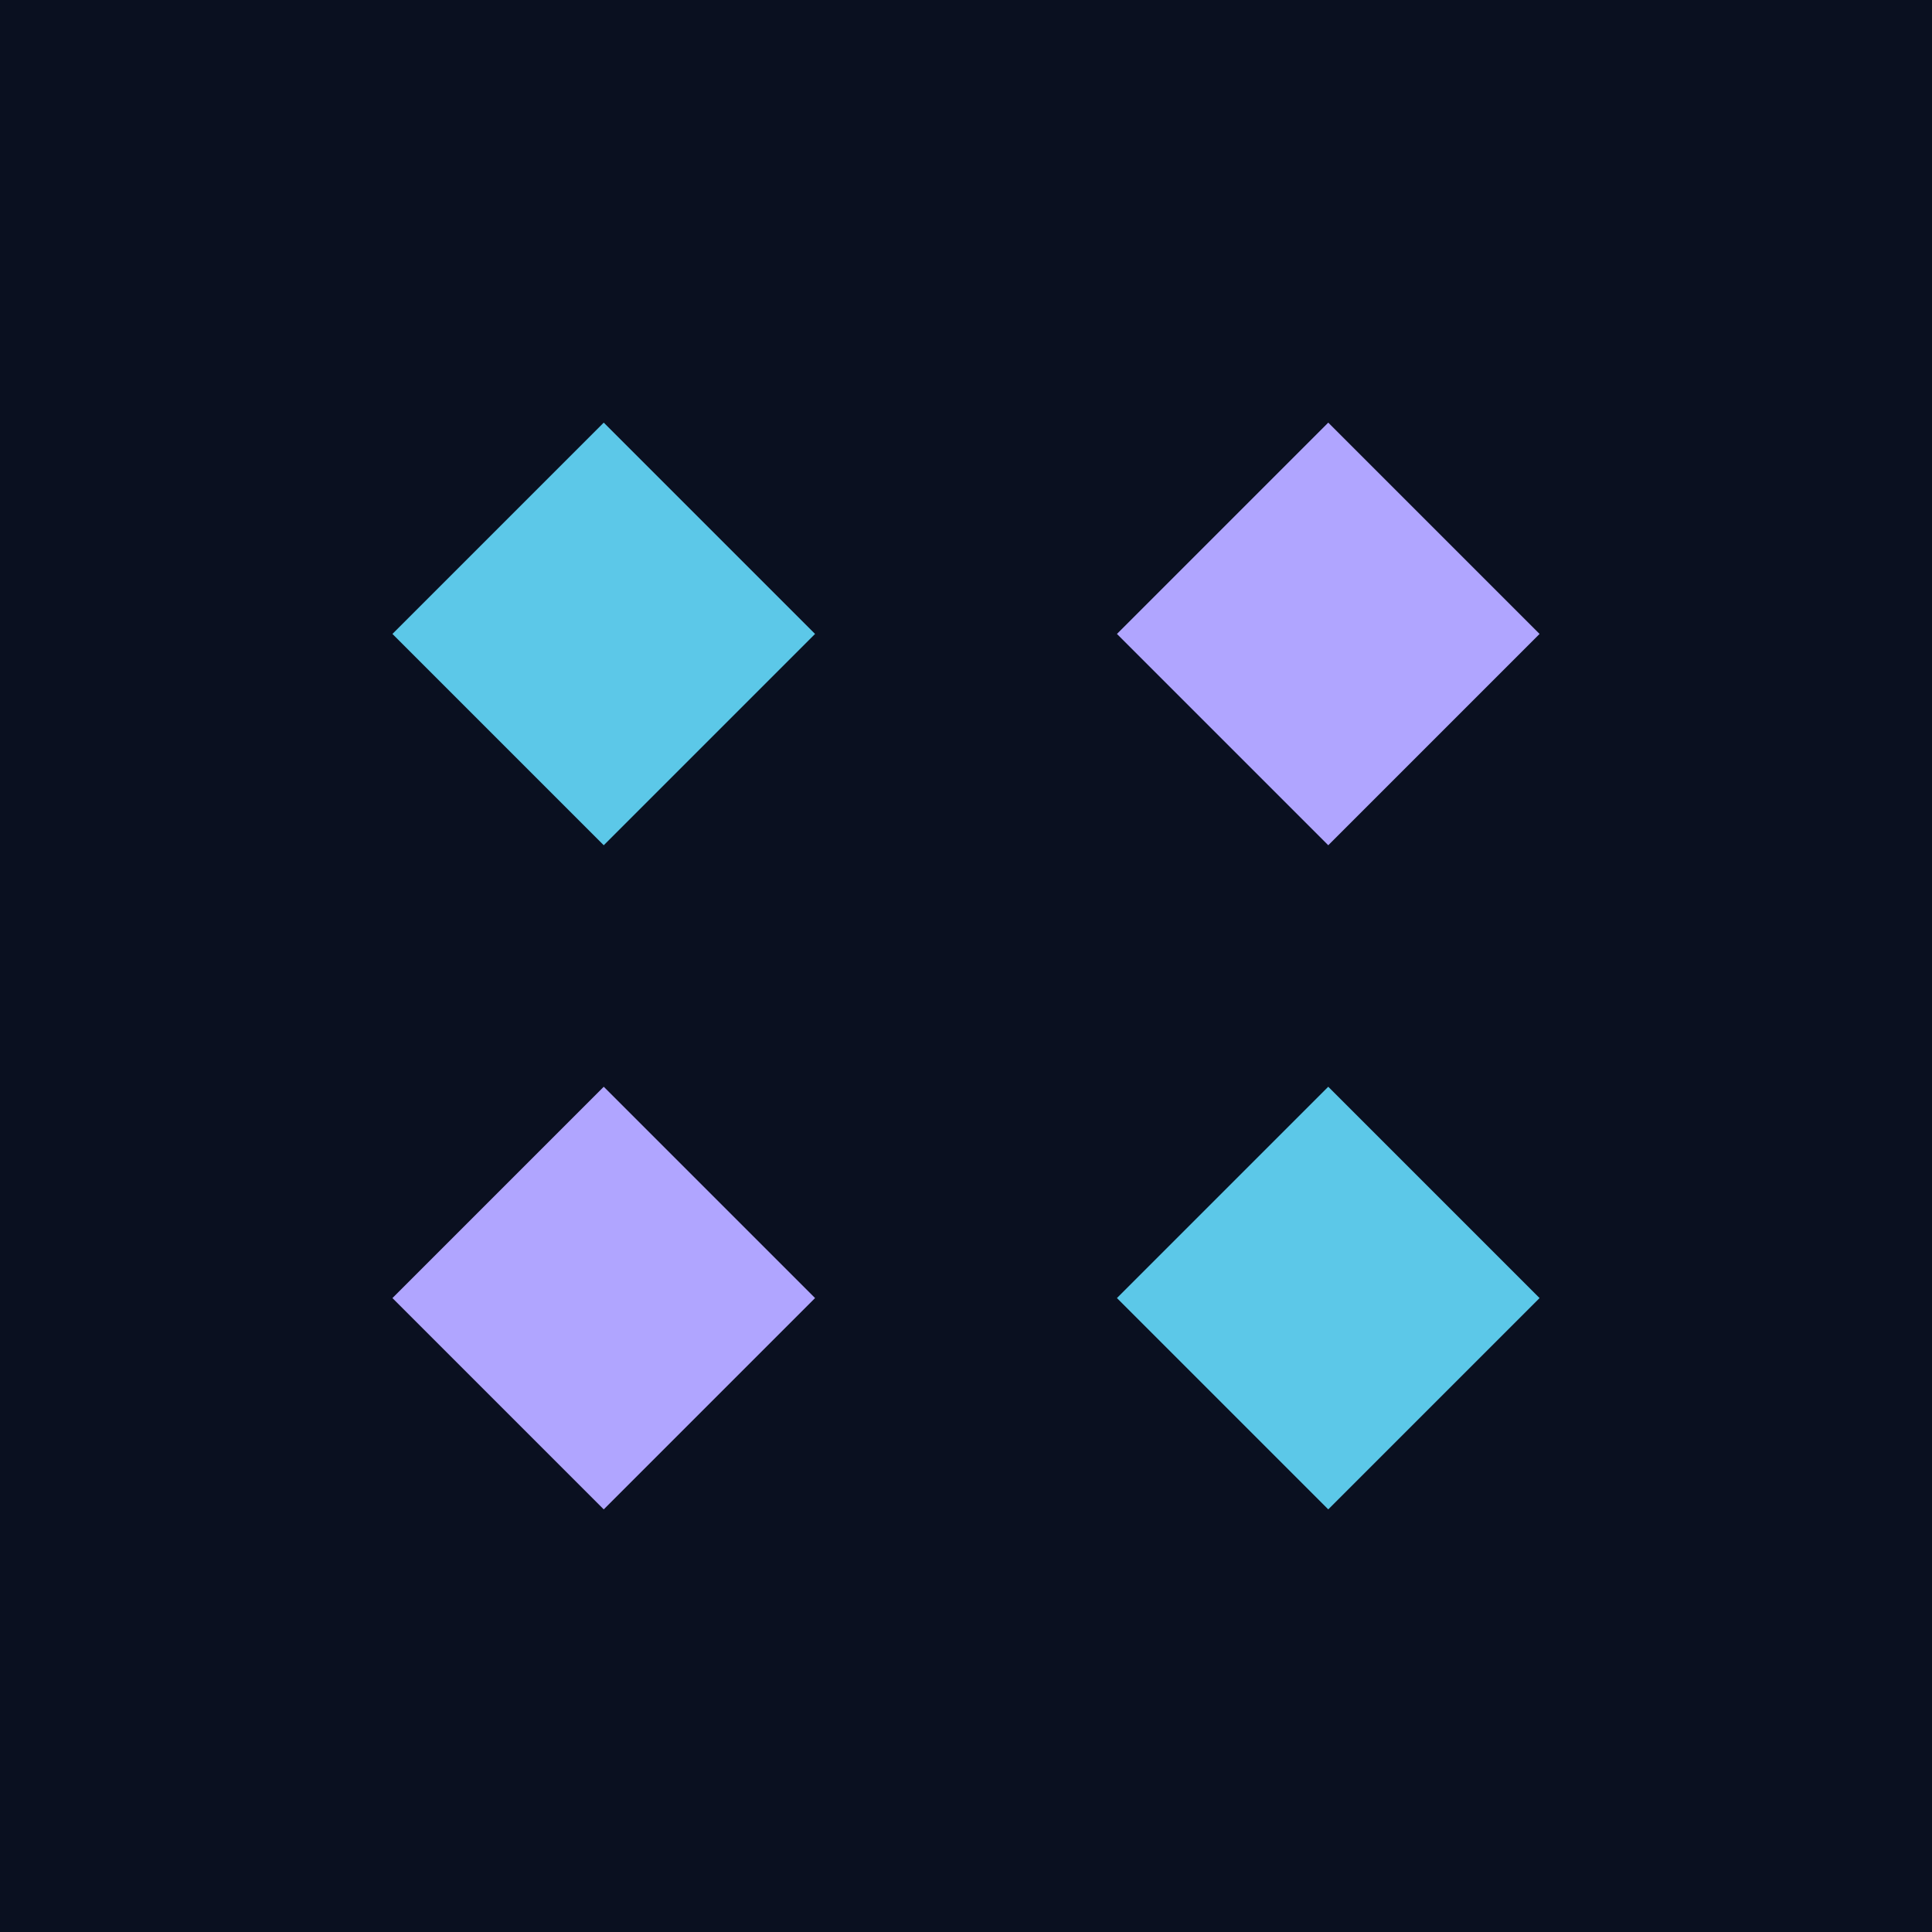
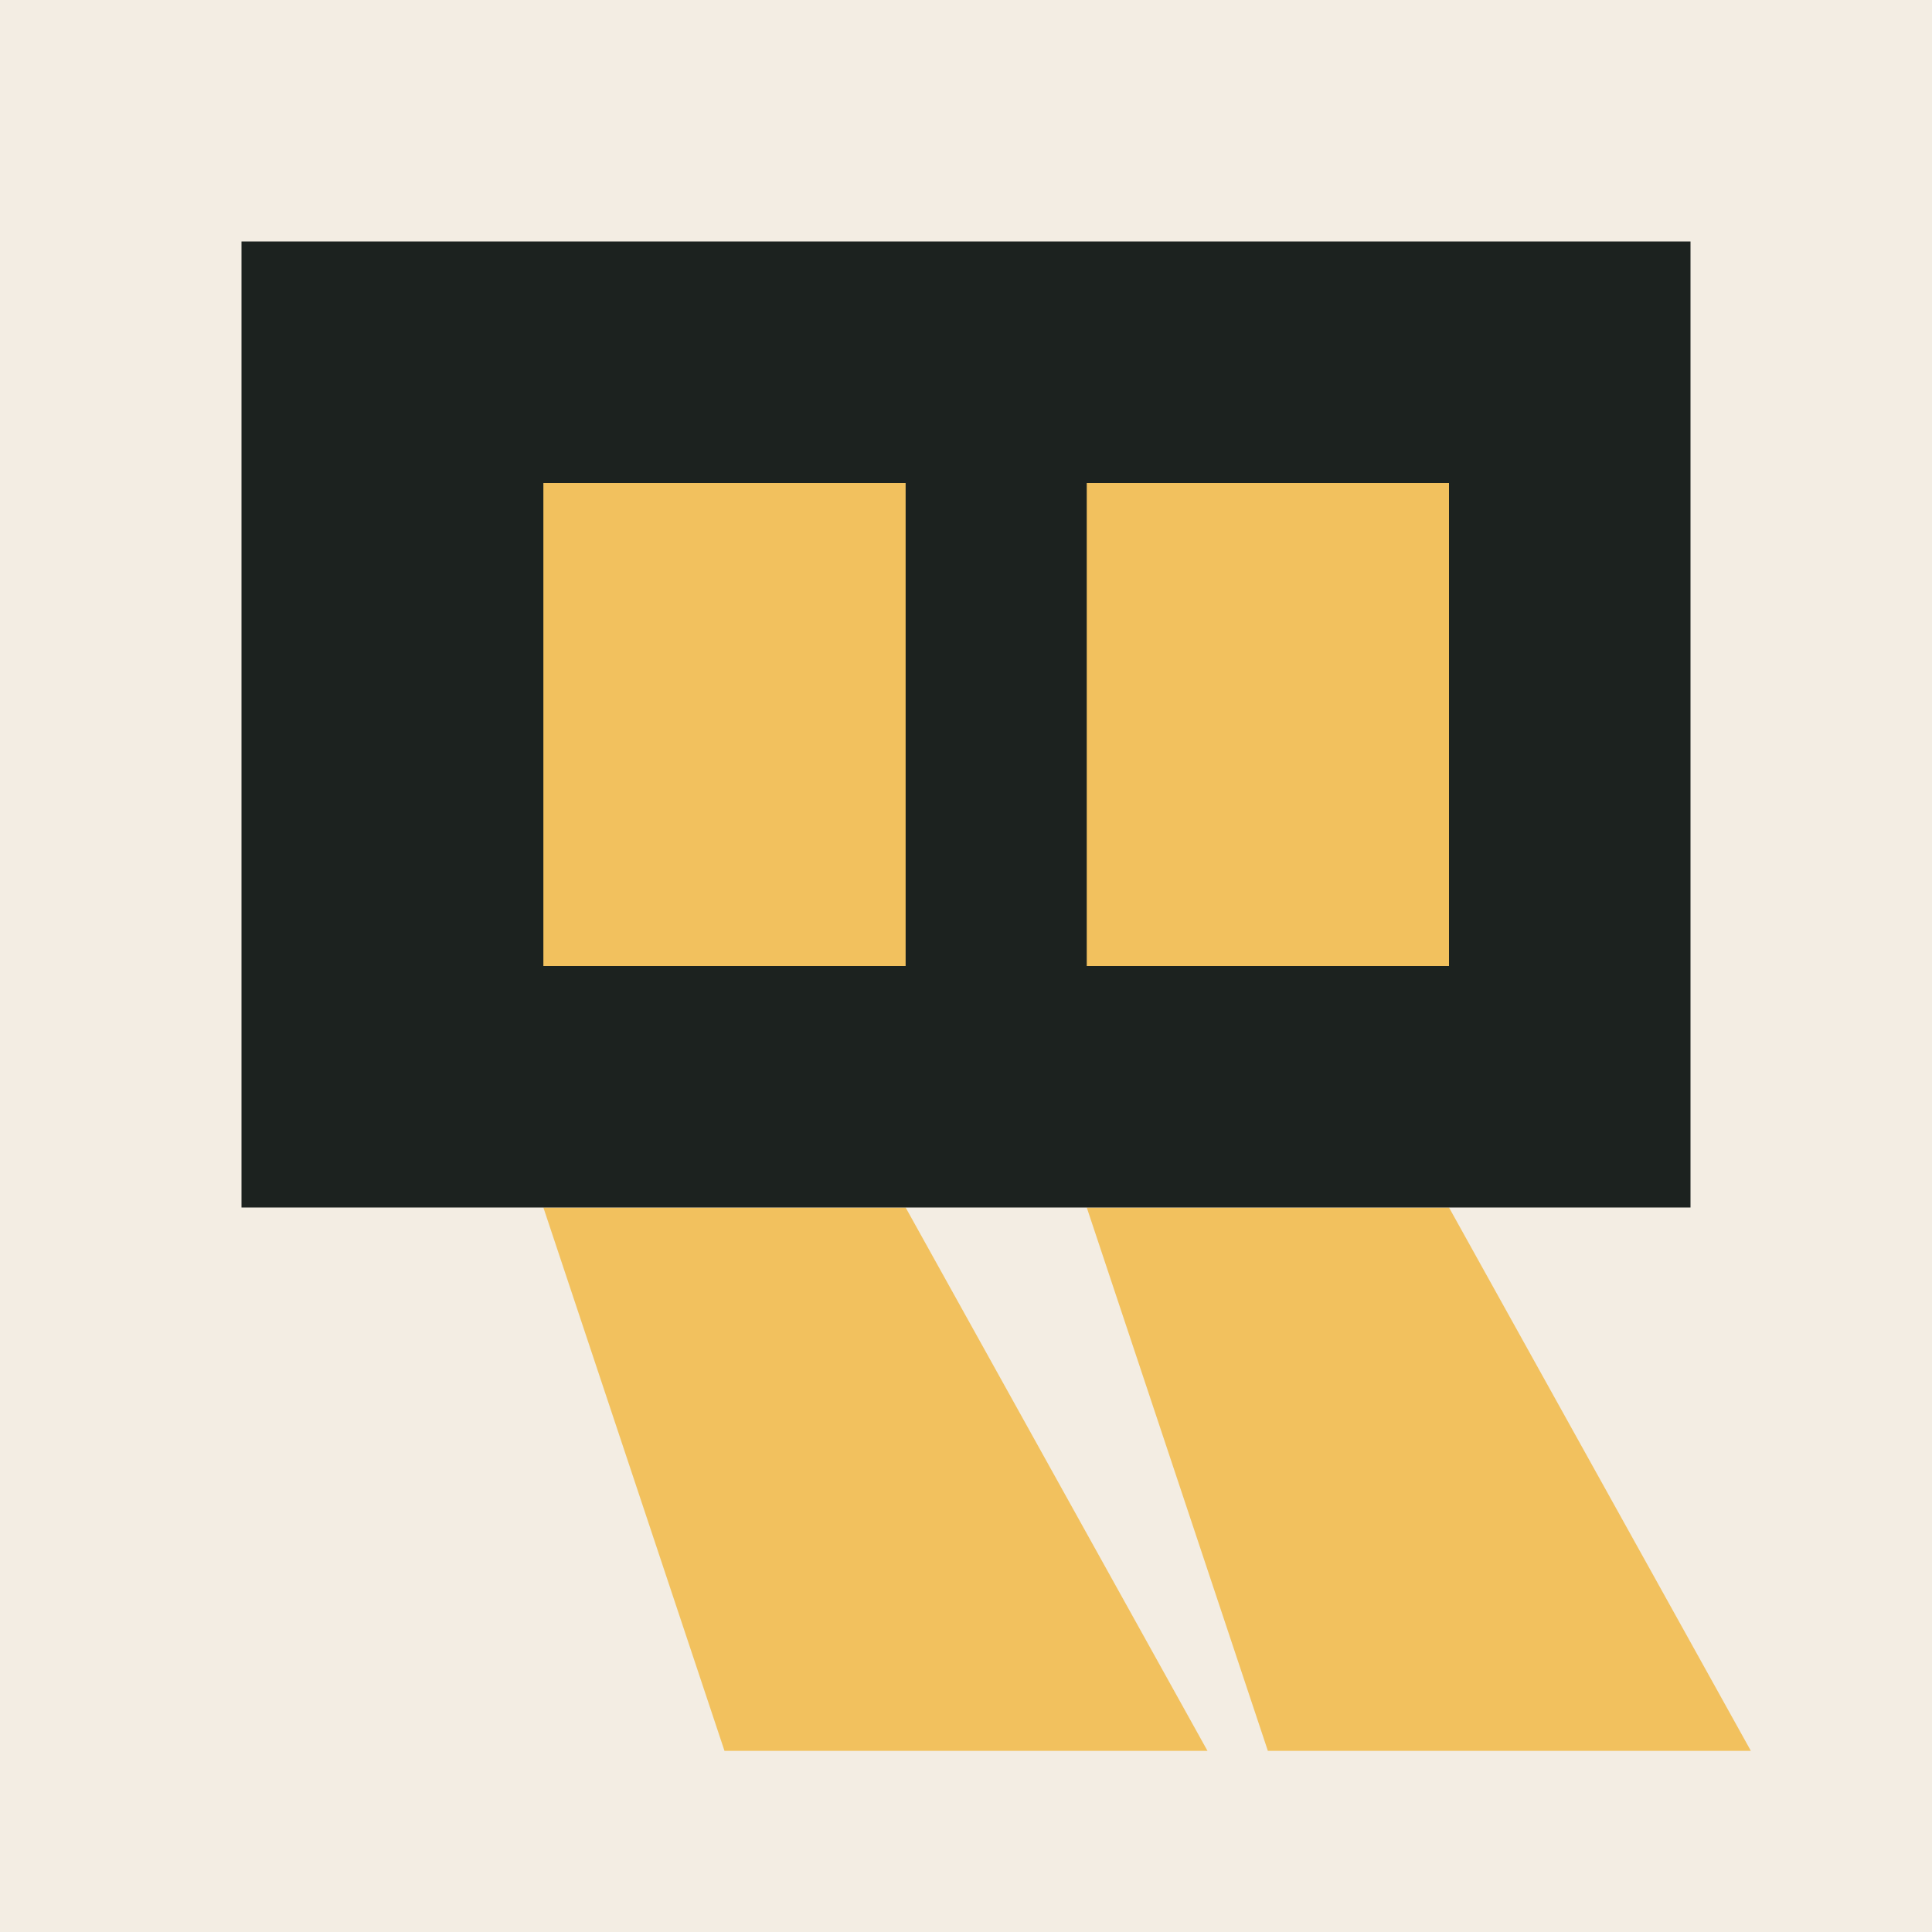
<svg xmlns="http://www.w3.org/2000/svg" viewBox="0 0 64 64">
-   <rect width="64" height="64" fill="#0a1020" />
-   <g fill="#5cc8e8">
-     <polygon points="20,14 27,21 20,28 13,21" />
-     <polygon points="44,36 51,43 44,50 37,43" />
-   </g>
-   <g fill="#b0a5ff">
-     <polygon points="44,14 51,21 44,28 37,21" />
-     <polygon points="20,36 27,43 20,50 13,43" />
-   </g>
+   <rect width="64" height="64" fill="#f3ede3" />
+   <path fill="#f2c15e" d="M18 40h12l10 18H24zm18 0h12l10 18H42z" />
+   <rect x="8" y="8" width="48" height="32" fill="#1c221f" />
+   <path fill="#f2c15e" d="M18 16h12v16H18zm18 0h12v16H36z" />
</svg>
